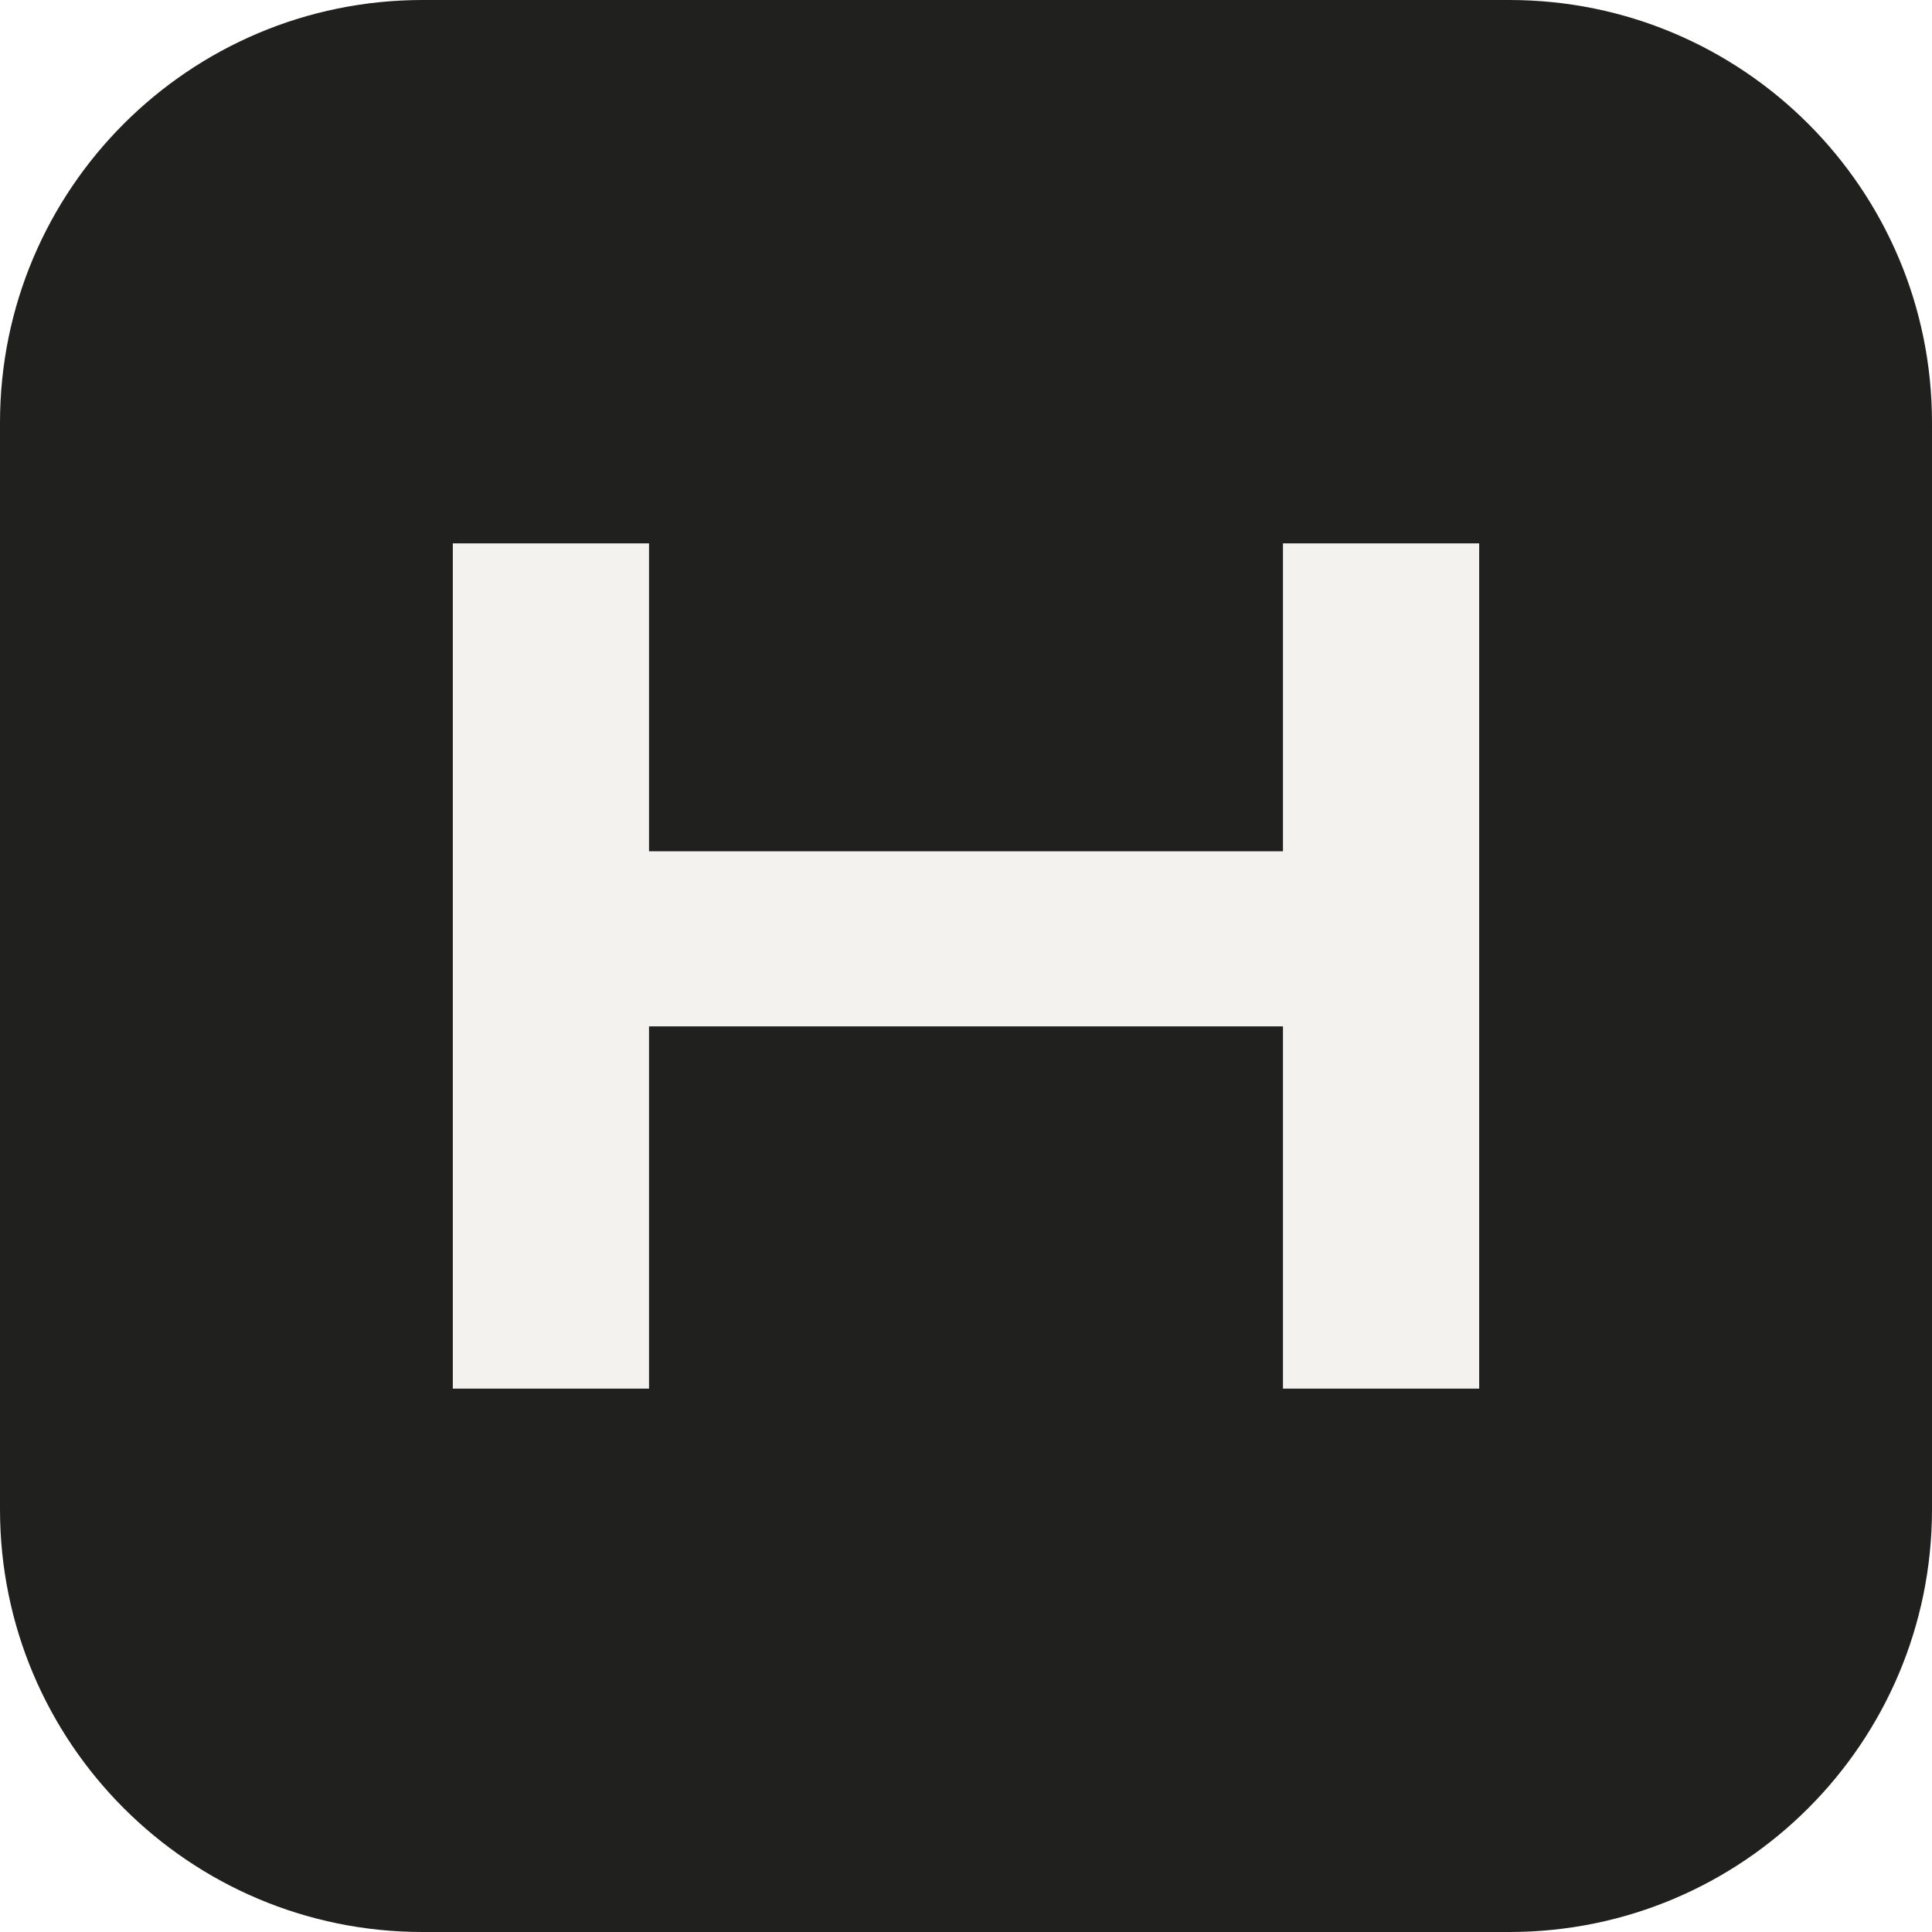
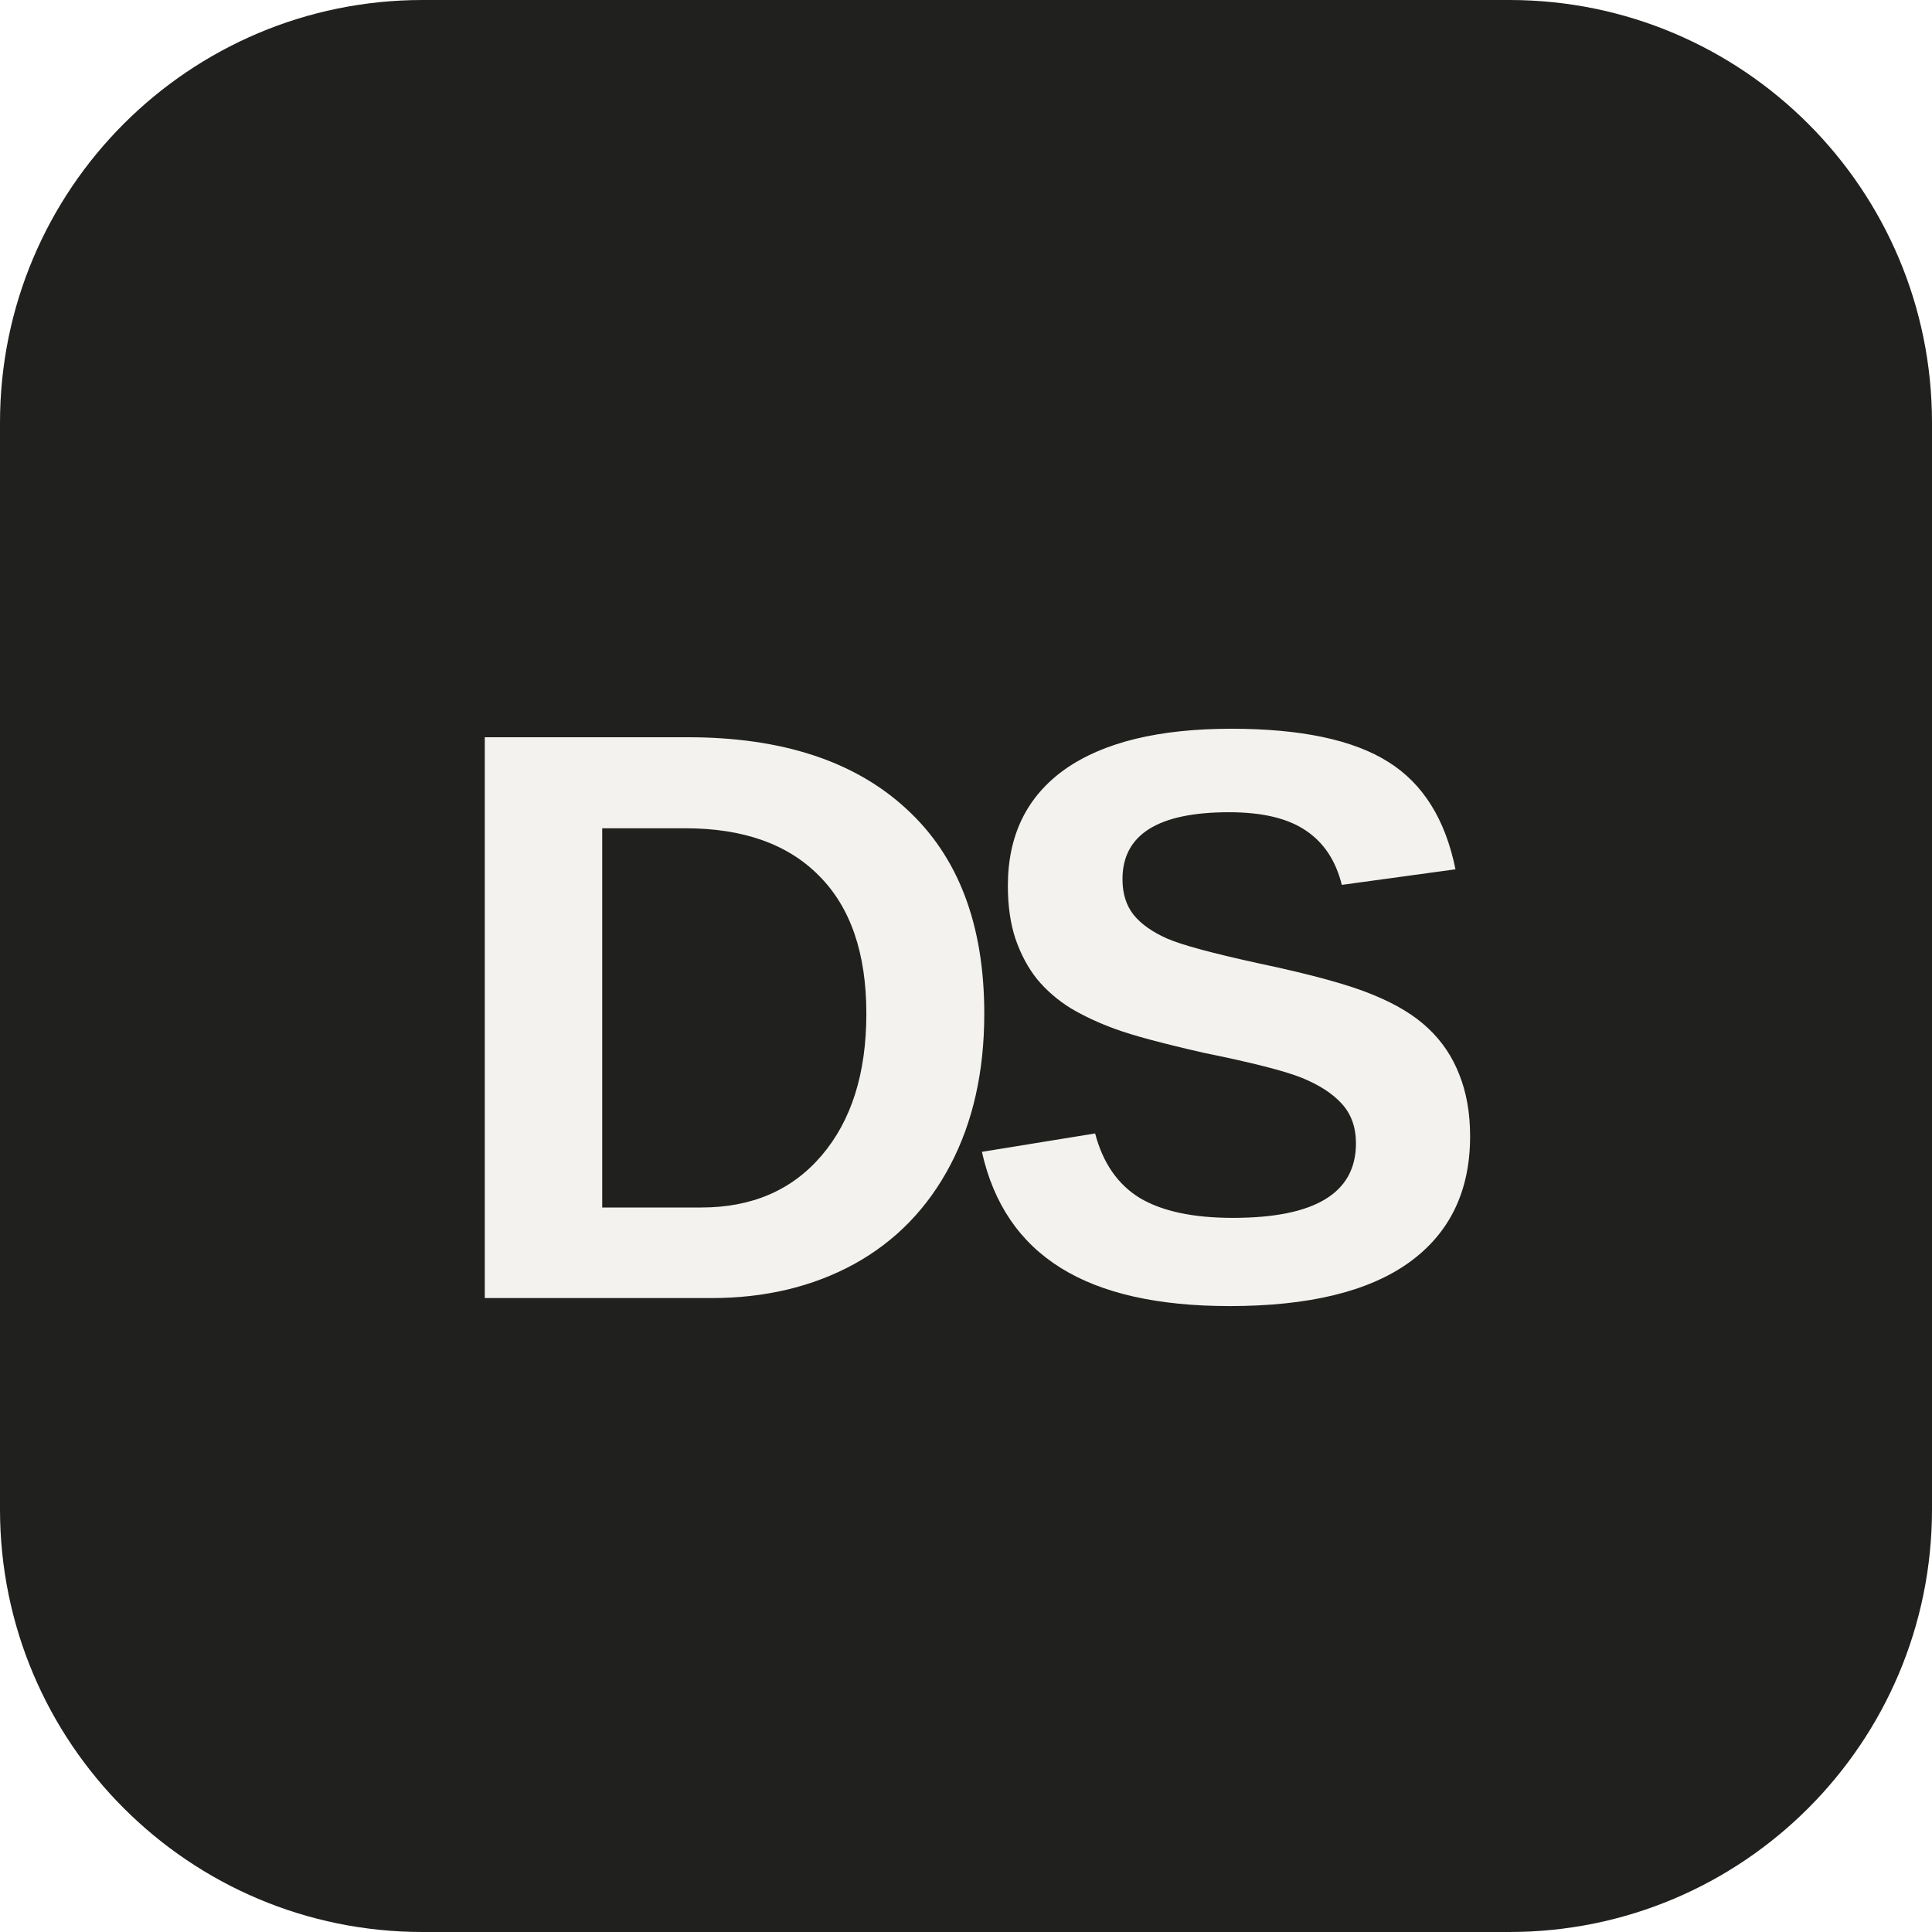
<svg xmlns="http://www.w3.org/2000/svg" viewBox="0 0 64 64">
  <rect width="64" height="64" rx="14" fill="#20201e" />
-   <path d="M15 46V18h6.5v10.2h21V18H49v28h-6.5V34h-21v12H15Z" fill="#f3f2ee" />
-   <path d="M28 18h8v28h-8z" fill="#20201e" opacity=".0" />
+   <text x="32" y="43" text-anchor="middle" fill="#f3f2ee" font-family="Arial, Helvetica, sans-serif" font-size="27" font-weight="700" letter-spacing="-2">DS</text>
</svg>
